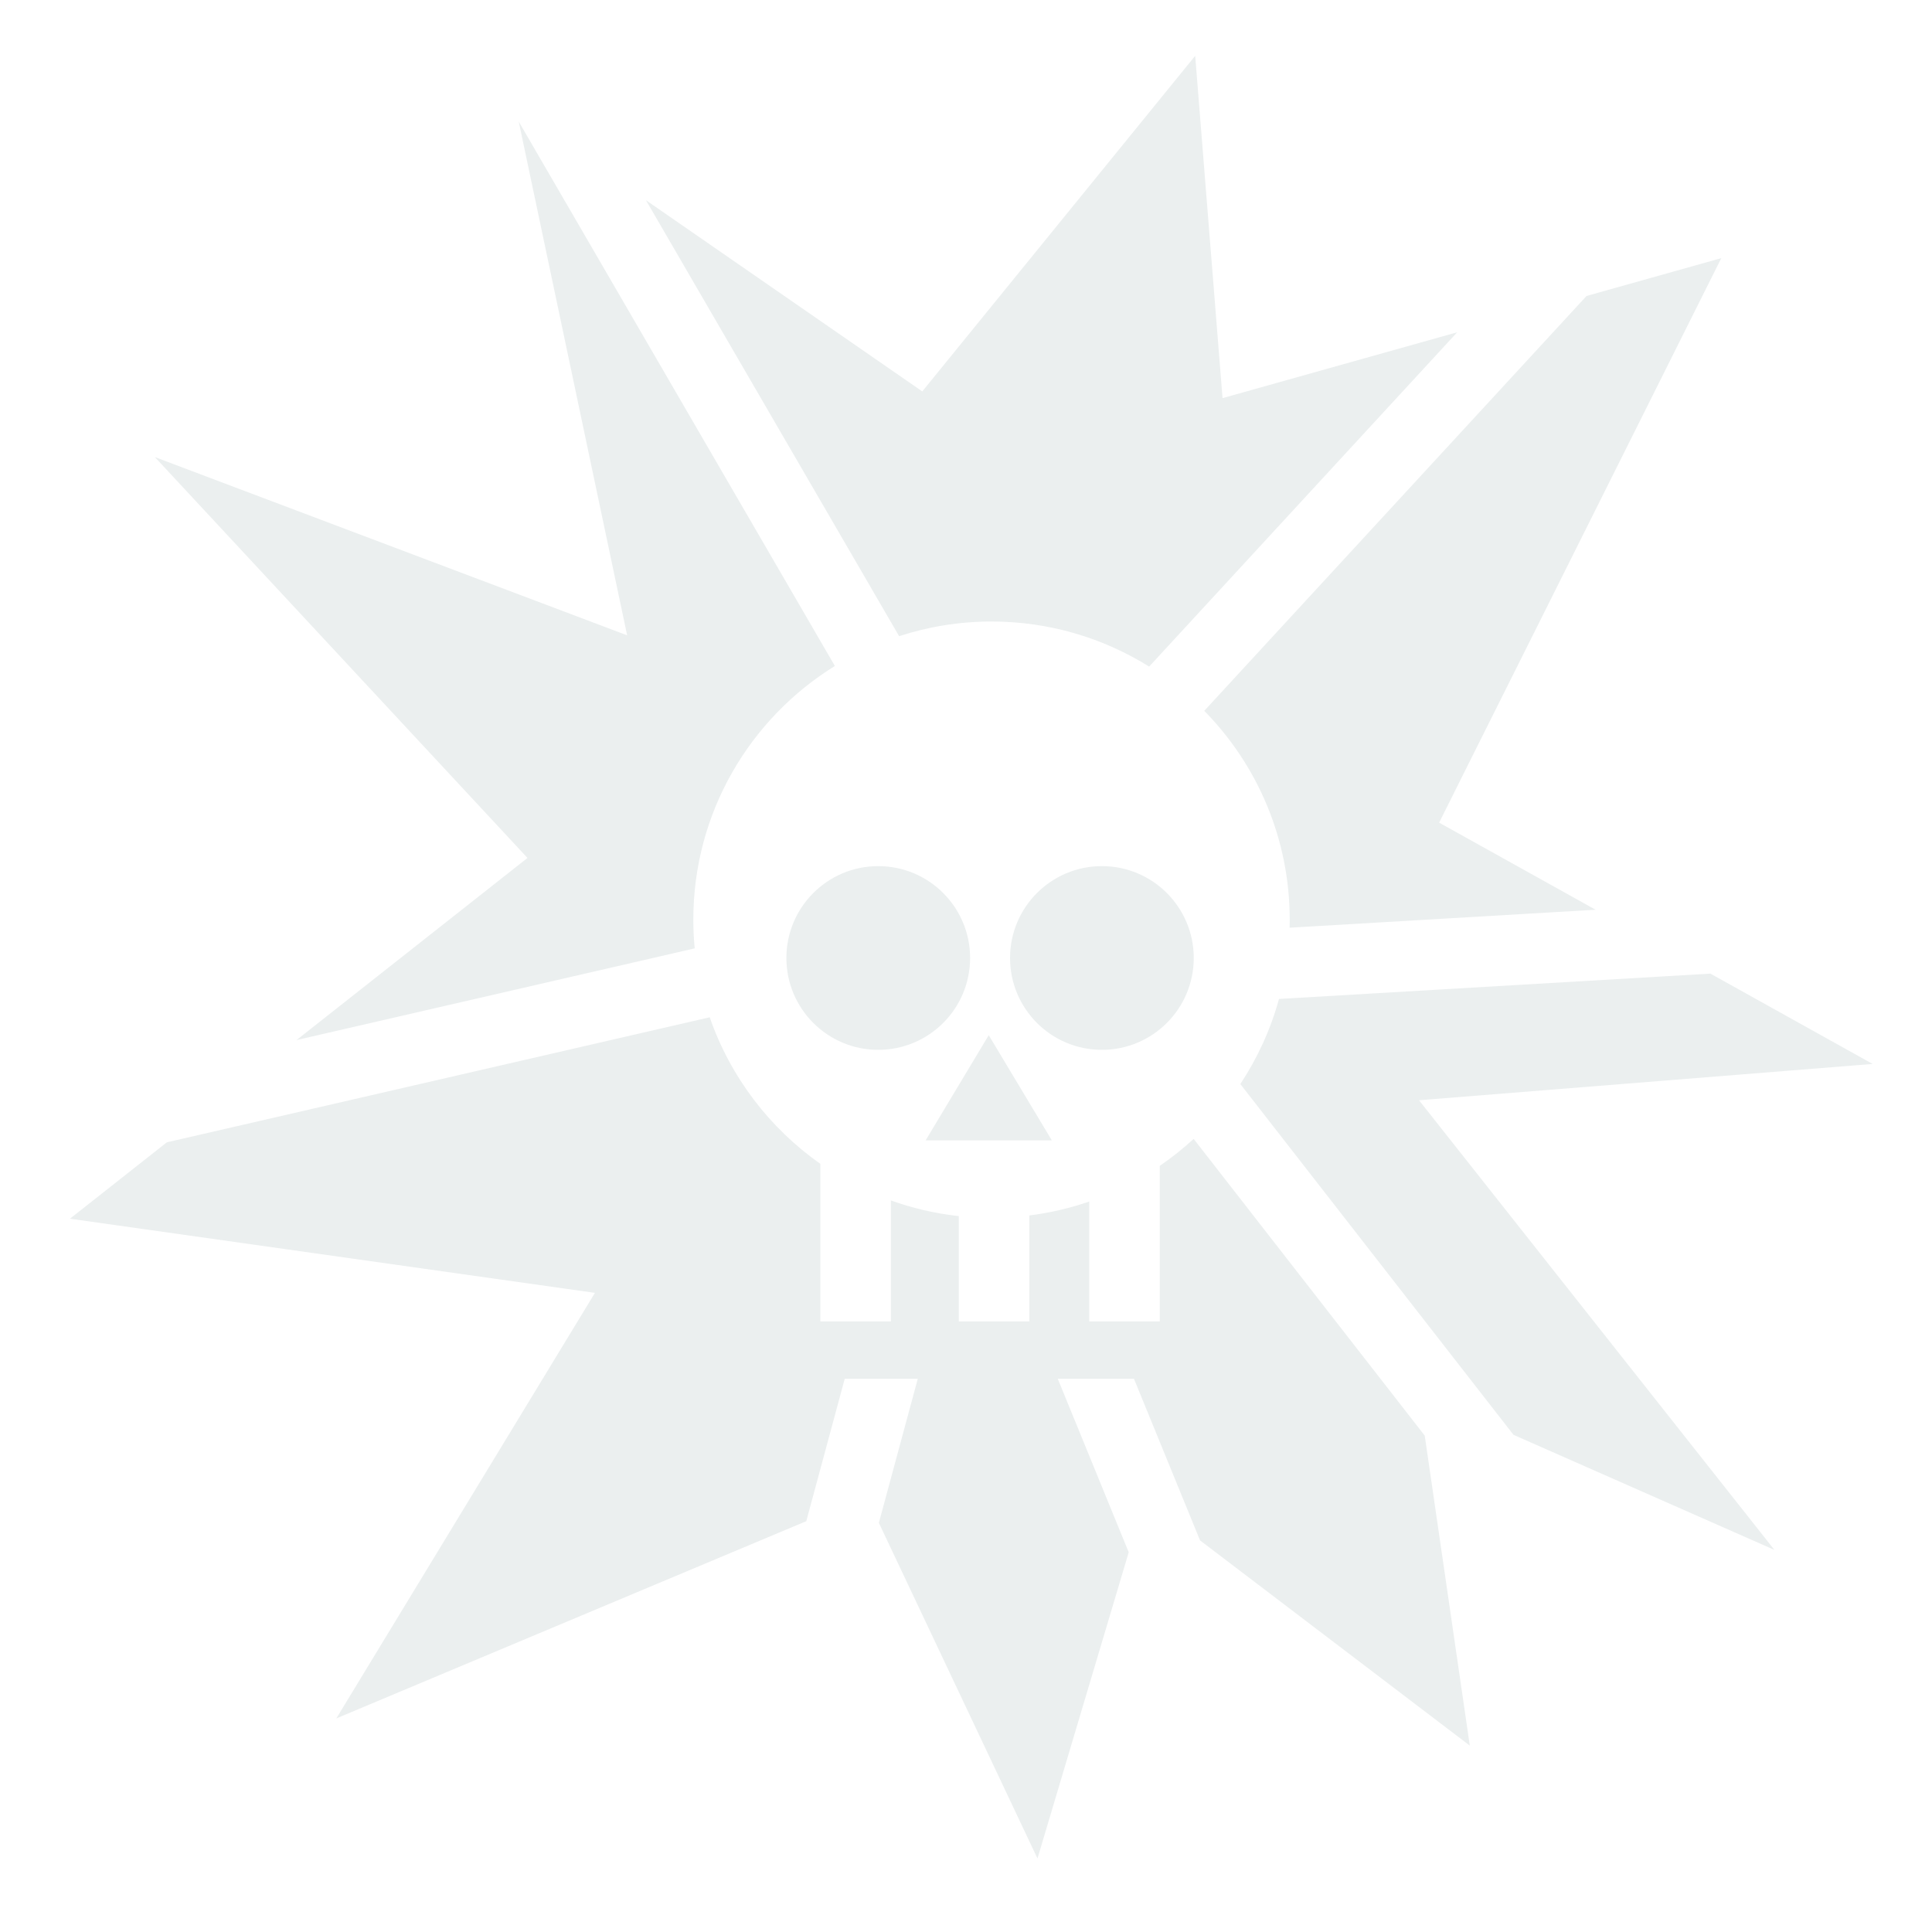
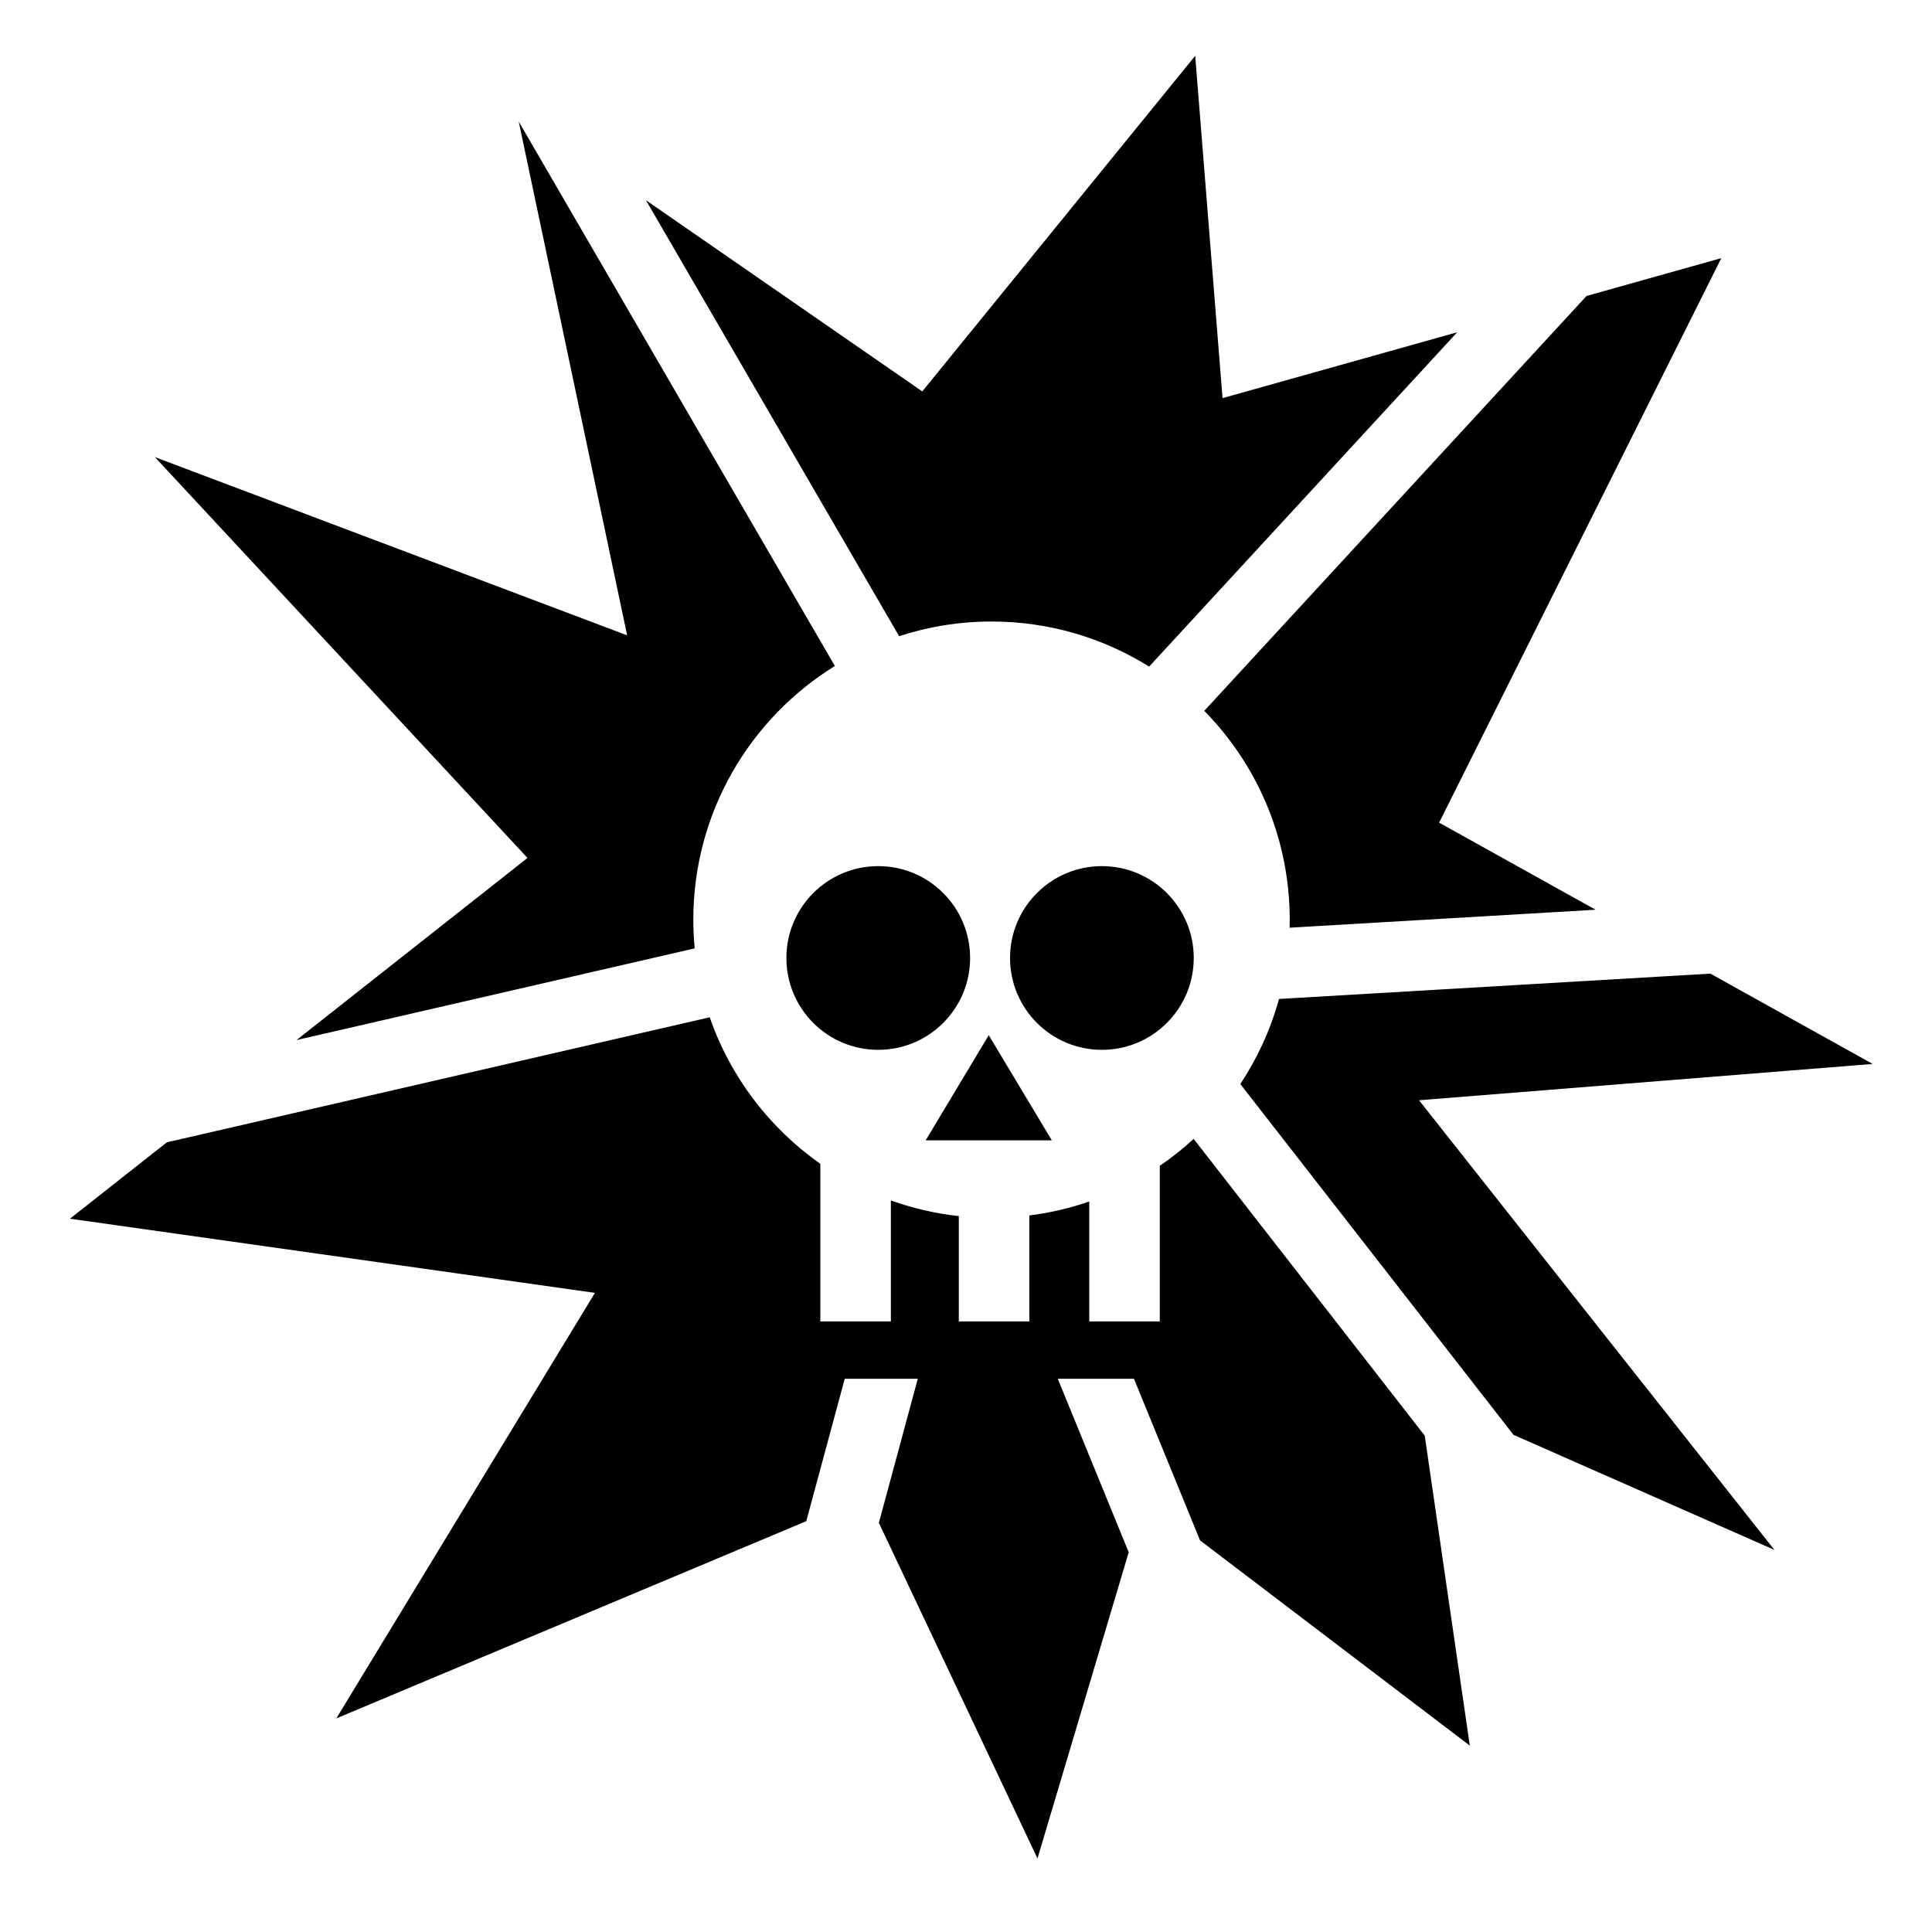
<svg xmlns="http://www.w3.org/2000/svg" viewBox="0 0 512 512" style="height: 512px; width: 512px;">
  <g class="" transform="translate(0,0)" style="">
-     <path d="M316.74 14.79l-72.326 88.94-73.234-50.673 67.095 115.537c7.713-2.512 15.938-3.887 24.49-3.887 15.338 0 29.648 4.384 41.768 11.947l81.64-88.6-62.187 17.454-7.246-90.717zM137.47 32.224l28.73 136.144L41.04 121.13l98.753 106.235-61.215 48.266 105.524-24.304c-.24-2.5-.366-5.03-.366-7.592 0-28.415 15.004-53.317 37.514-67.244L137.47 32.223zm318.692 36.185l-35.71 10.024-101.307 109.945c14 14.258 22.644 33.795 22.644 55.357 0 .708-.01 1.412-.028 2.116l81.088-4.762-41.465-23.08 74.777-149.6zM232.744 229.533c-13.443 0-24.342 10.897-24.342 24.342 0 13.445 10.898 24.344 24.342 24.344 13.445 0 24.344-10.9 24.344-24.345 0-13.445-10.9-24.342-24.344-24.342zm59.27 0c-13.443 0-24.342 10.897-24.342 24.342 0 13.445 10.897 24.344 24.342 24.344 13.444 0 24.343-10.9 24.343-24.345 0-13.445-10.9-24.342-24.343-24.342zm161.26 28.488l-114.327 6.714c-2.23 8.113-5.716 15.703-10.246 22.547l72.39 92.962 69.146 30.496-94.18-119.16 120.217-9.623-43-23.934zM188.085 269.59l-143.87 33.137-25.673 20.242 139.123 19.654-68.54 112.775 124.546-52.27 10.193-37.738h19.358l-10.313 38.18 42.035 88.947 24.178-81.15-18.803-45.977h20.192l17.517 42.834L389.51 462.6l-11.94-82.14-61.238-78.642c-2.81 2.593-5.814 4.974-8.977 7.14v41.233h-18.69v-31.78c-5.076 1.763-10.395 3.004-15.884 3.7v28.08h-18.687v-27.913c-6.25-.682-12.28-2.094-18.004-4.148v32.06h-18.688v-41.762c-13.457-9.46-23.836-23.003-29.318-38.84zm73.94 4.75l-16.72 27.87h33.442l-16.72-27.87z" fill="#ebefef" fill-opacity="1" />
+     <path d="M316.74 14.79l-72.326 88.94-73.234-50.673 67.095 115.537c7.713-2.512 15.938-3.887 24.49-3.887 15.338 0 29.648 4.384 41.768 11.947l81.64-88.6-62.187 17.454-7.246-90.717zM137.47 32.224l28.73 136.144L41.04 121.13l98.753 106.235-61.215 48.266 105.524-24.304c-.24-2.5-.366-5.03-.366-7.592 0-28.415 15.004-53.317 37.514-67.244L137.47 32.223zm318.692 36.185l-35.71 10.024-101.307 109.945c14 14.258 22.644 33.795 22.644 55.357 0 .708-.01 1.412-.028 2.116l81.088-4.762-41.465-23.08 74.777-149.6zM232.744 229.533c-13.443 0-24.342 10.897-24.342 24.342 0 13.445 10.898 24.344 24.342 24.344 13.445 0 24.344-10.9 24.344-24.345 0-13.445-10.9-24.342-24.344-24.342zm59.27 0c-13.443 0-24.342 10.897-24.342 24.342 0 13.445 10.897 24.344 24.342 24.344 13.444 0 24.343-10.9 24.343-24.345 0-13.445-10.9-24.342-24.343-24.342zm161.26 28.488l-114.327 6.714c-2.23 8.113-5.716 15.703-10.246 22.547l72.39 92.962 69.146 30.496-94.18-119.16 120.217-9.623-43-23.934zM188.085 269.59l-143.87 33.137-25.673 20.242 139.123 19.654-68.54 112.775 124.546-52.27 10.193-37.738h19.358l-10.313 38.18 42.035 88.947 24.178-81.15-18.803-45.977h20.192l17.517 42.834L389.51 462.6l-11.94-82.14-61.238-78.642c-2.81 2.593-5.814 4.974-8.977 7.14v41.233h-18.69v-31.78c-5.076 1.763-10.395 3.004-15.884 3.7v28.08h-18.687v-27.913c-6.25-.682-12.28-2.094-18.004-4.148v32.06h-18.688v-41.762c-13.457-9.46-23.836-23.003-29.318-38.84zm73.94 4.75l-16.72 27.87h33.442l-16.72-27.87z" fill-opacity="1" />
  </g>
</svg>
